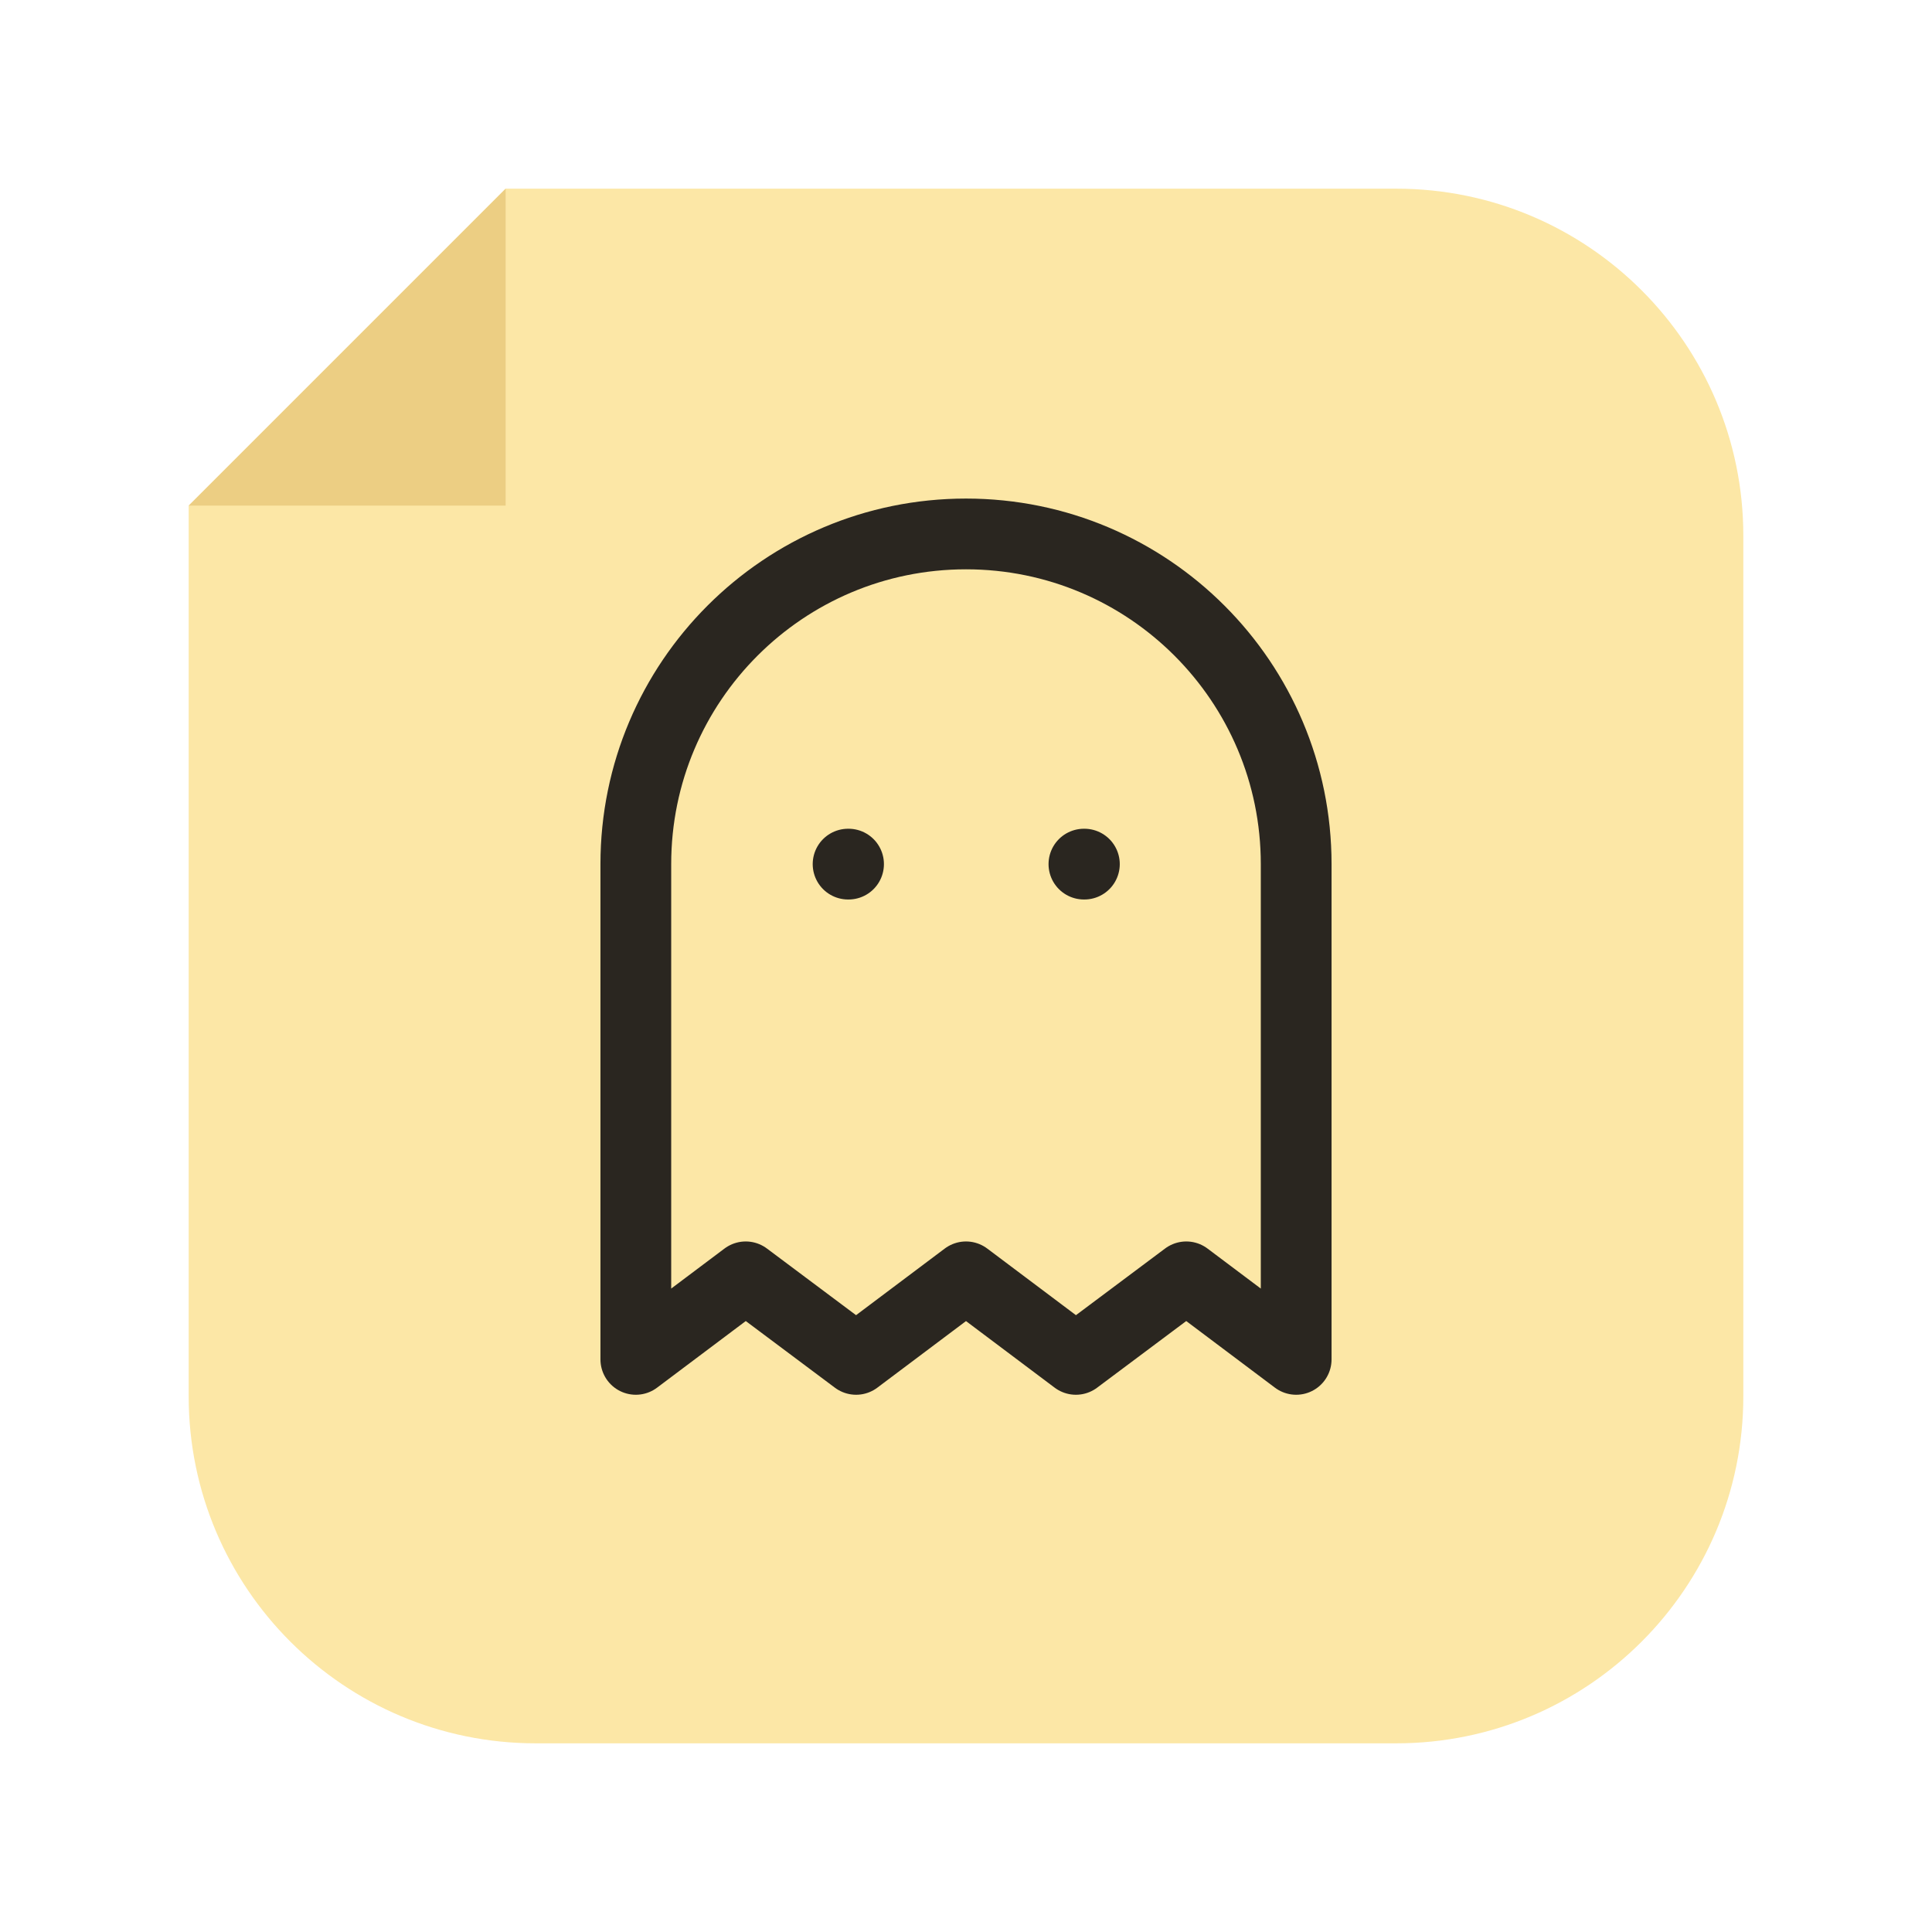
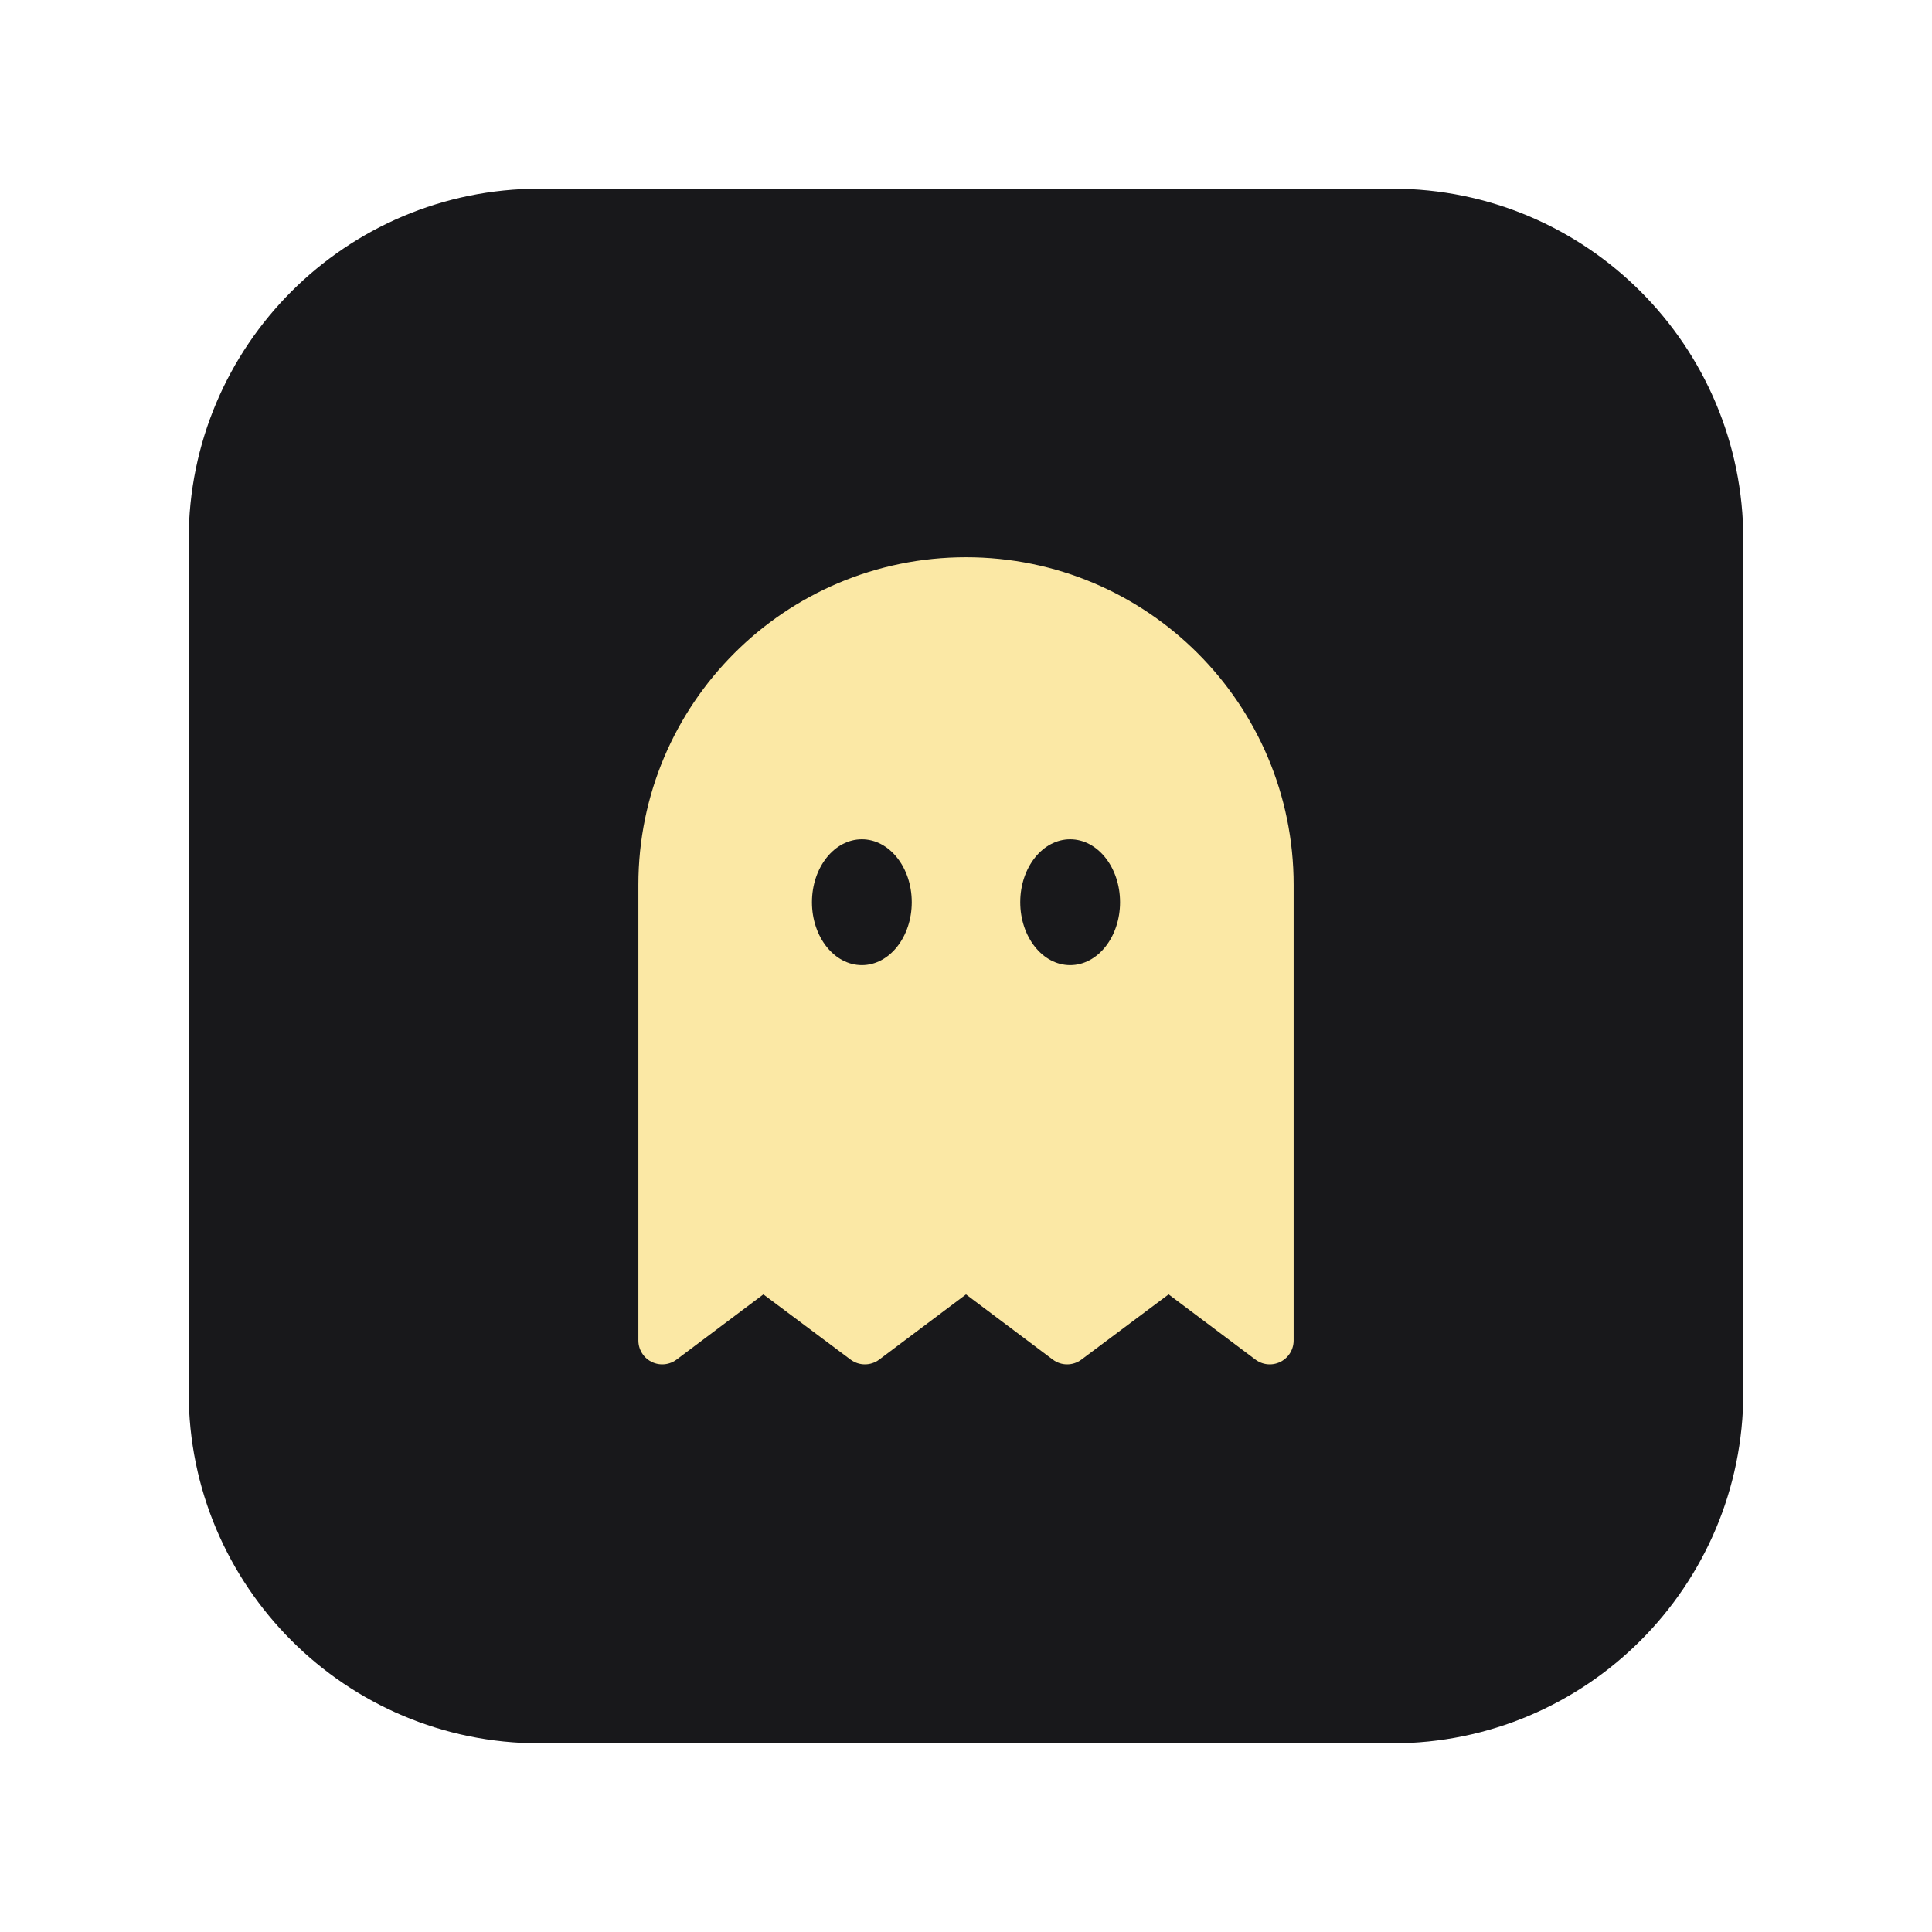
- <svg xmlns="http://www.w3.org/2000/svg" width="512" height="512" viewBox="0 0 512 512">
-   <path fill="#fce7a6" d="M134 50h236a92 92 0 0 1 92 92v228a92 92 0 0 1-92 92H142a92 92 0 0 1-92-92V134Z" />
-   <path fill="#ecce83" d="M134 50 50 134h84Z" />
-   <g transform="translate(106 104) scale(12.5)" fill="none" stroke="#2a2620" stroke-width="1.5" stroke-linecap="round" stroke-linejoin="round">
-     <path d="M5 20.5V10a7 7 0 0 1 14 0v10.5l-2.33-1.75-2.34 1.75L12 18.75l-2.33 1.75-2.34-1.75Z" />
-     <path d="M9.5 10h.01M14.5 10h.01" />
+ <svg xmlns="http://www.w3.org/2000/svg" width="1024" height="1024" viewBox="0 0 1024 1024">
+   <rect x="100" y="100" width="824" height="824" rx="186" fill="#18181b" />
+   <g transform="translate(236 239) scale(23)">
+     <path fill="#fbe8a5" stroke="#fbe8a5" stroke-width="1.1" stroke-linejoin="round" d="M5 20.5V10a7 7 0 0 1 14 0v10.5l-2.33-1.75-2.34 1.75L12 18.75l-2.33 1.75-2.34-1.75Z" />
+     <ellipse cx="9.6" cy="10.4" rx="1.15" ry="1.45" fill="#18181b" />
+     <ellipse cx="14.4" cy="10.4" rx="1.15" ry="1.45" fill="#18181b" />
  </g>
</svg>
